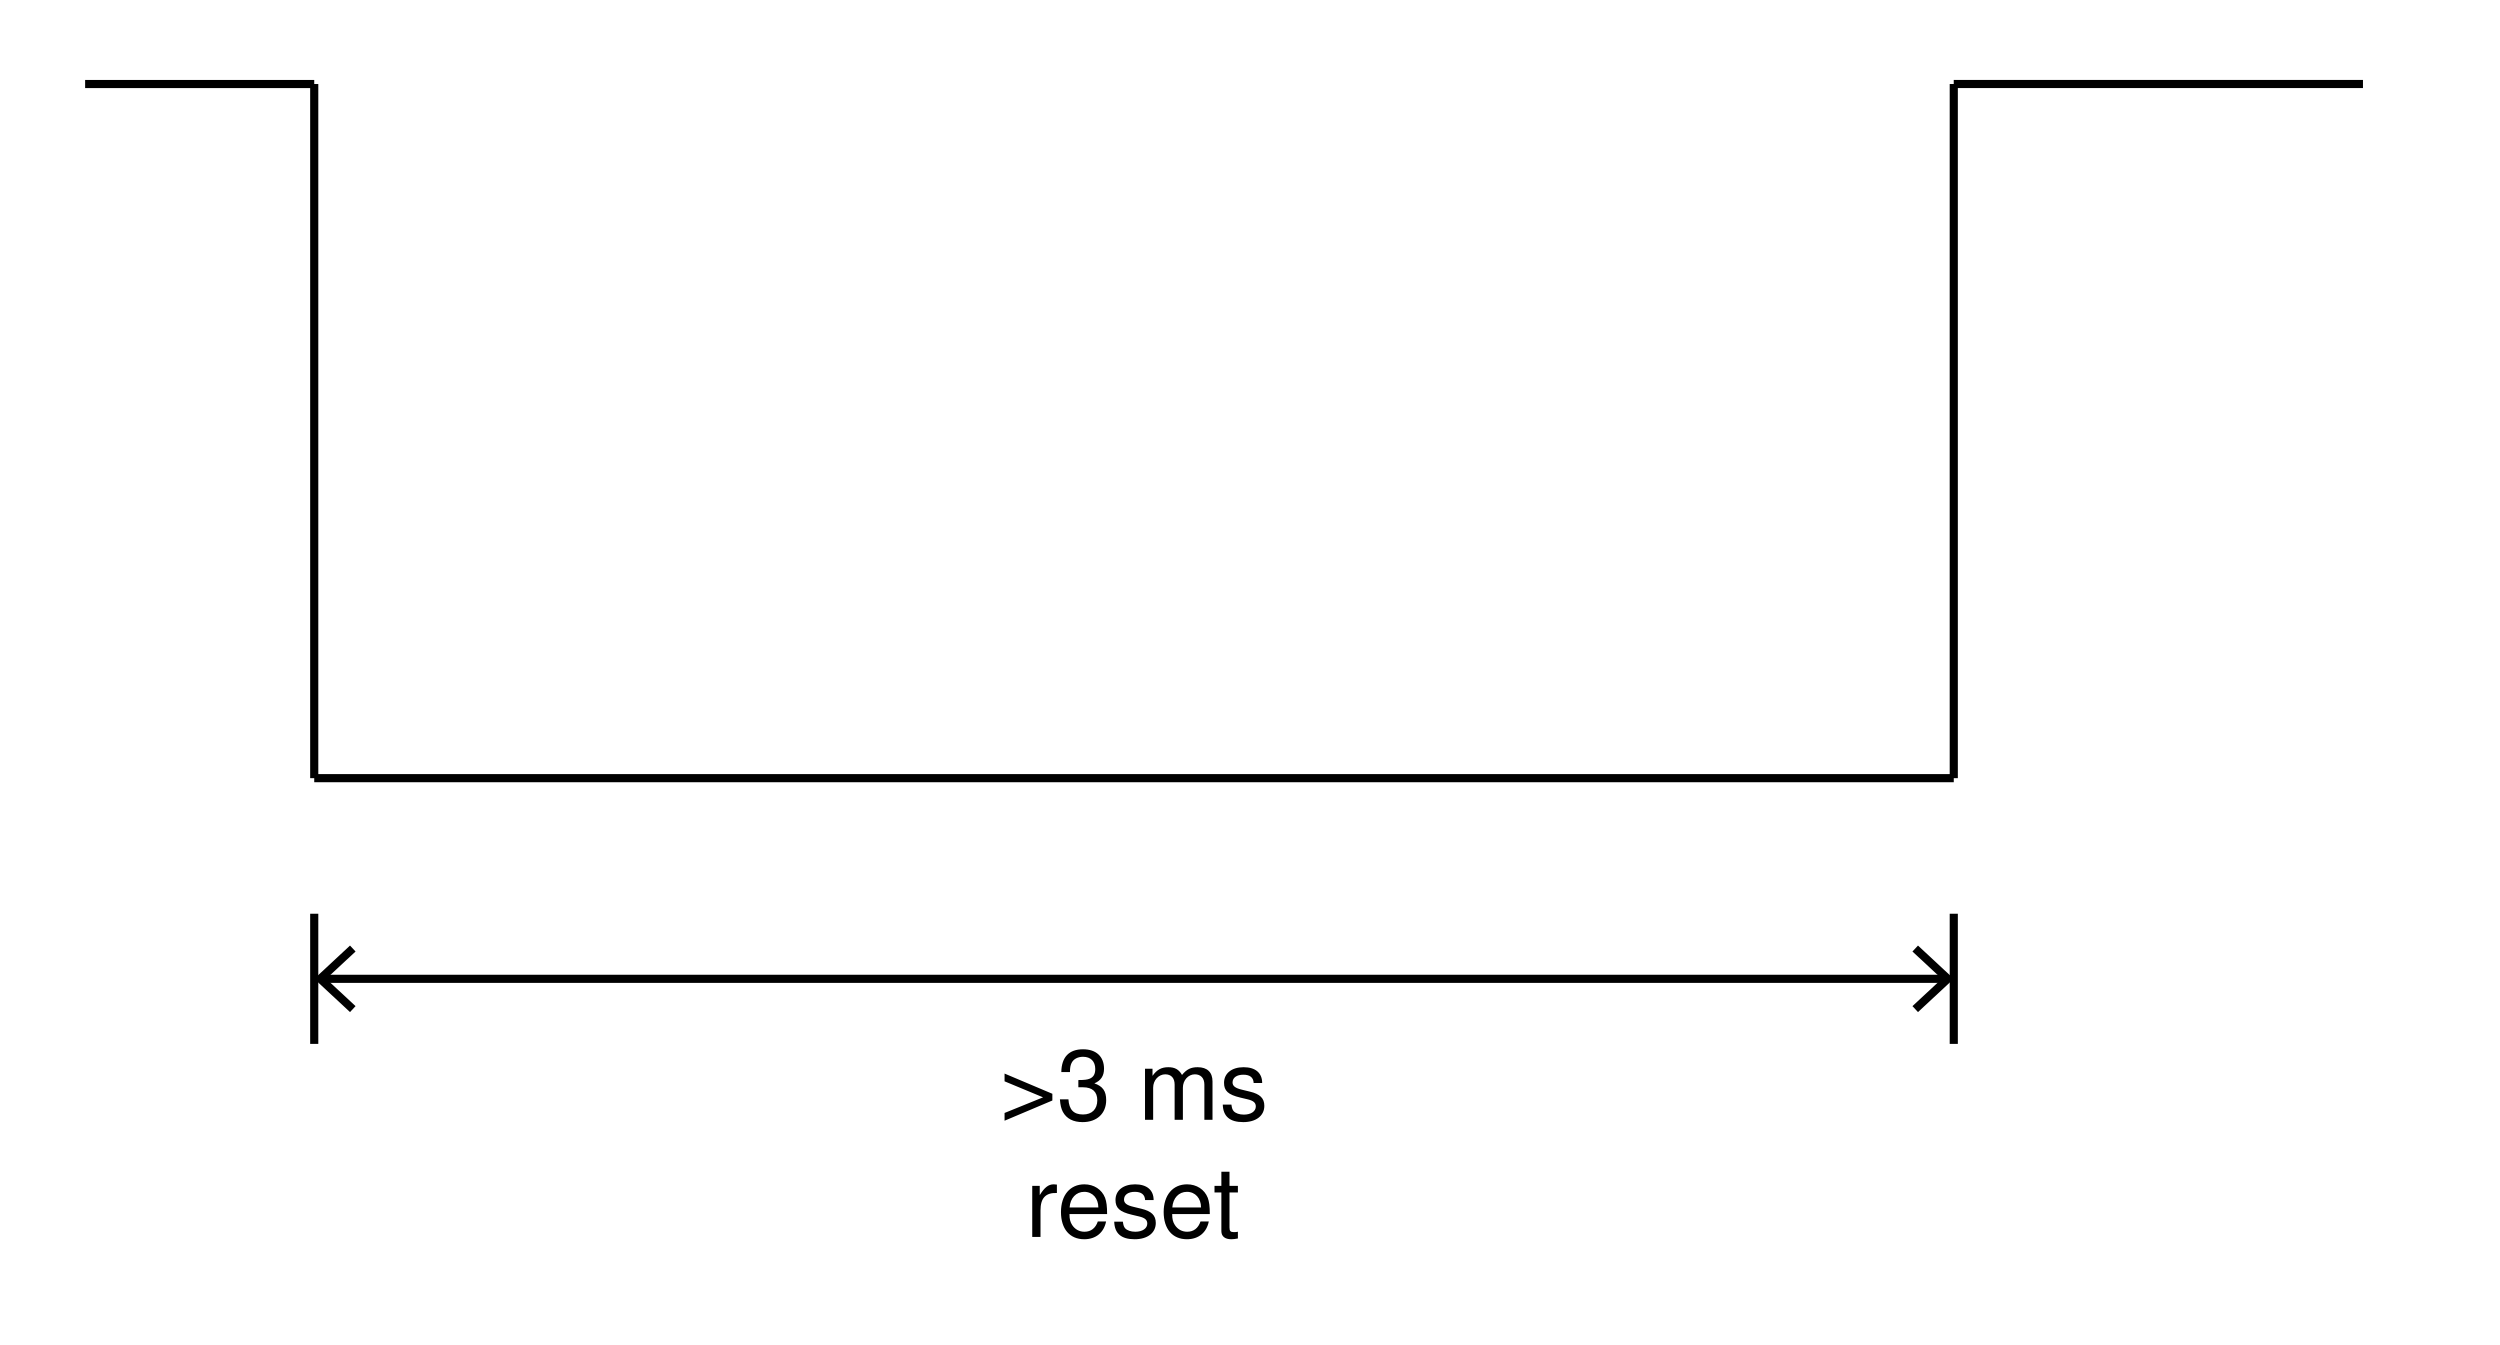
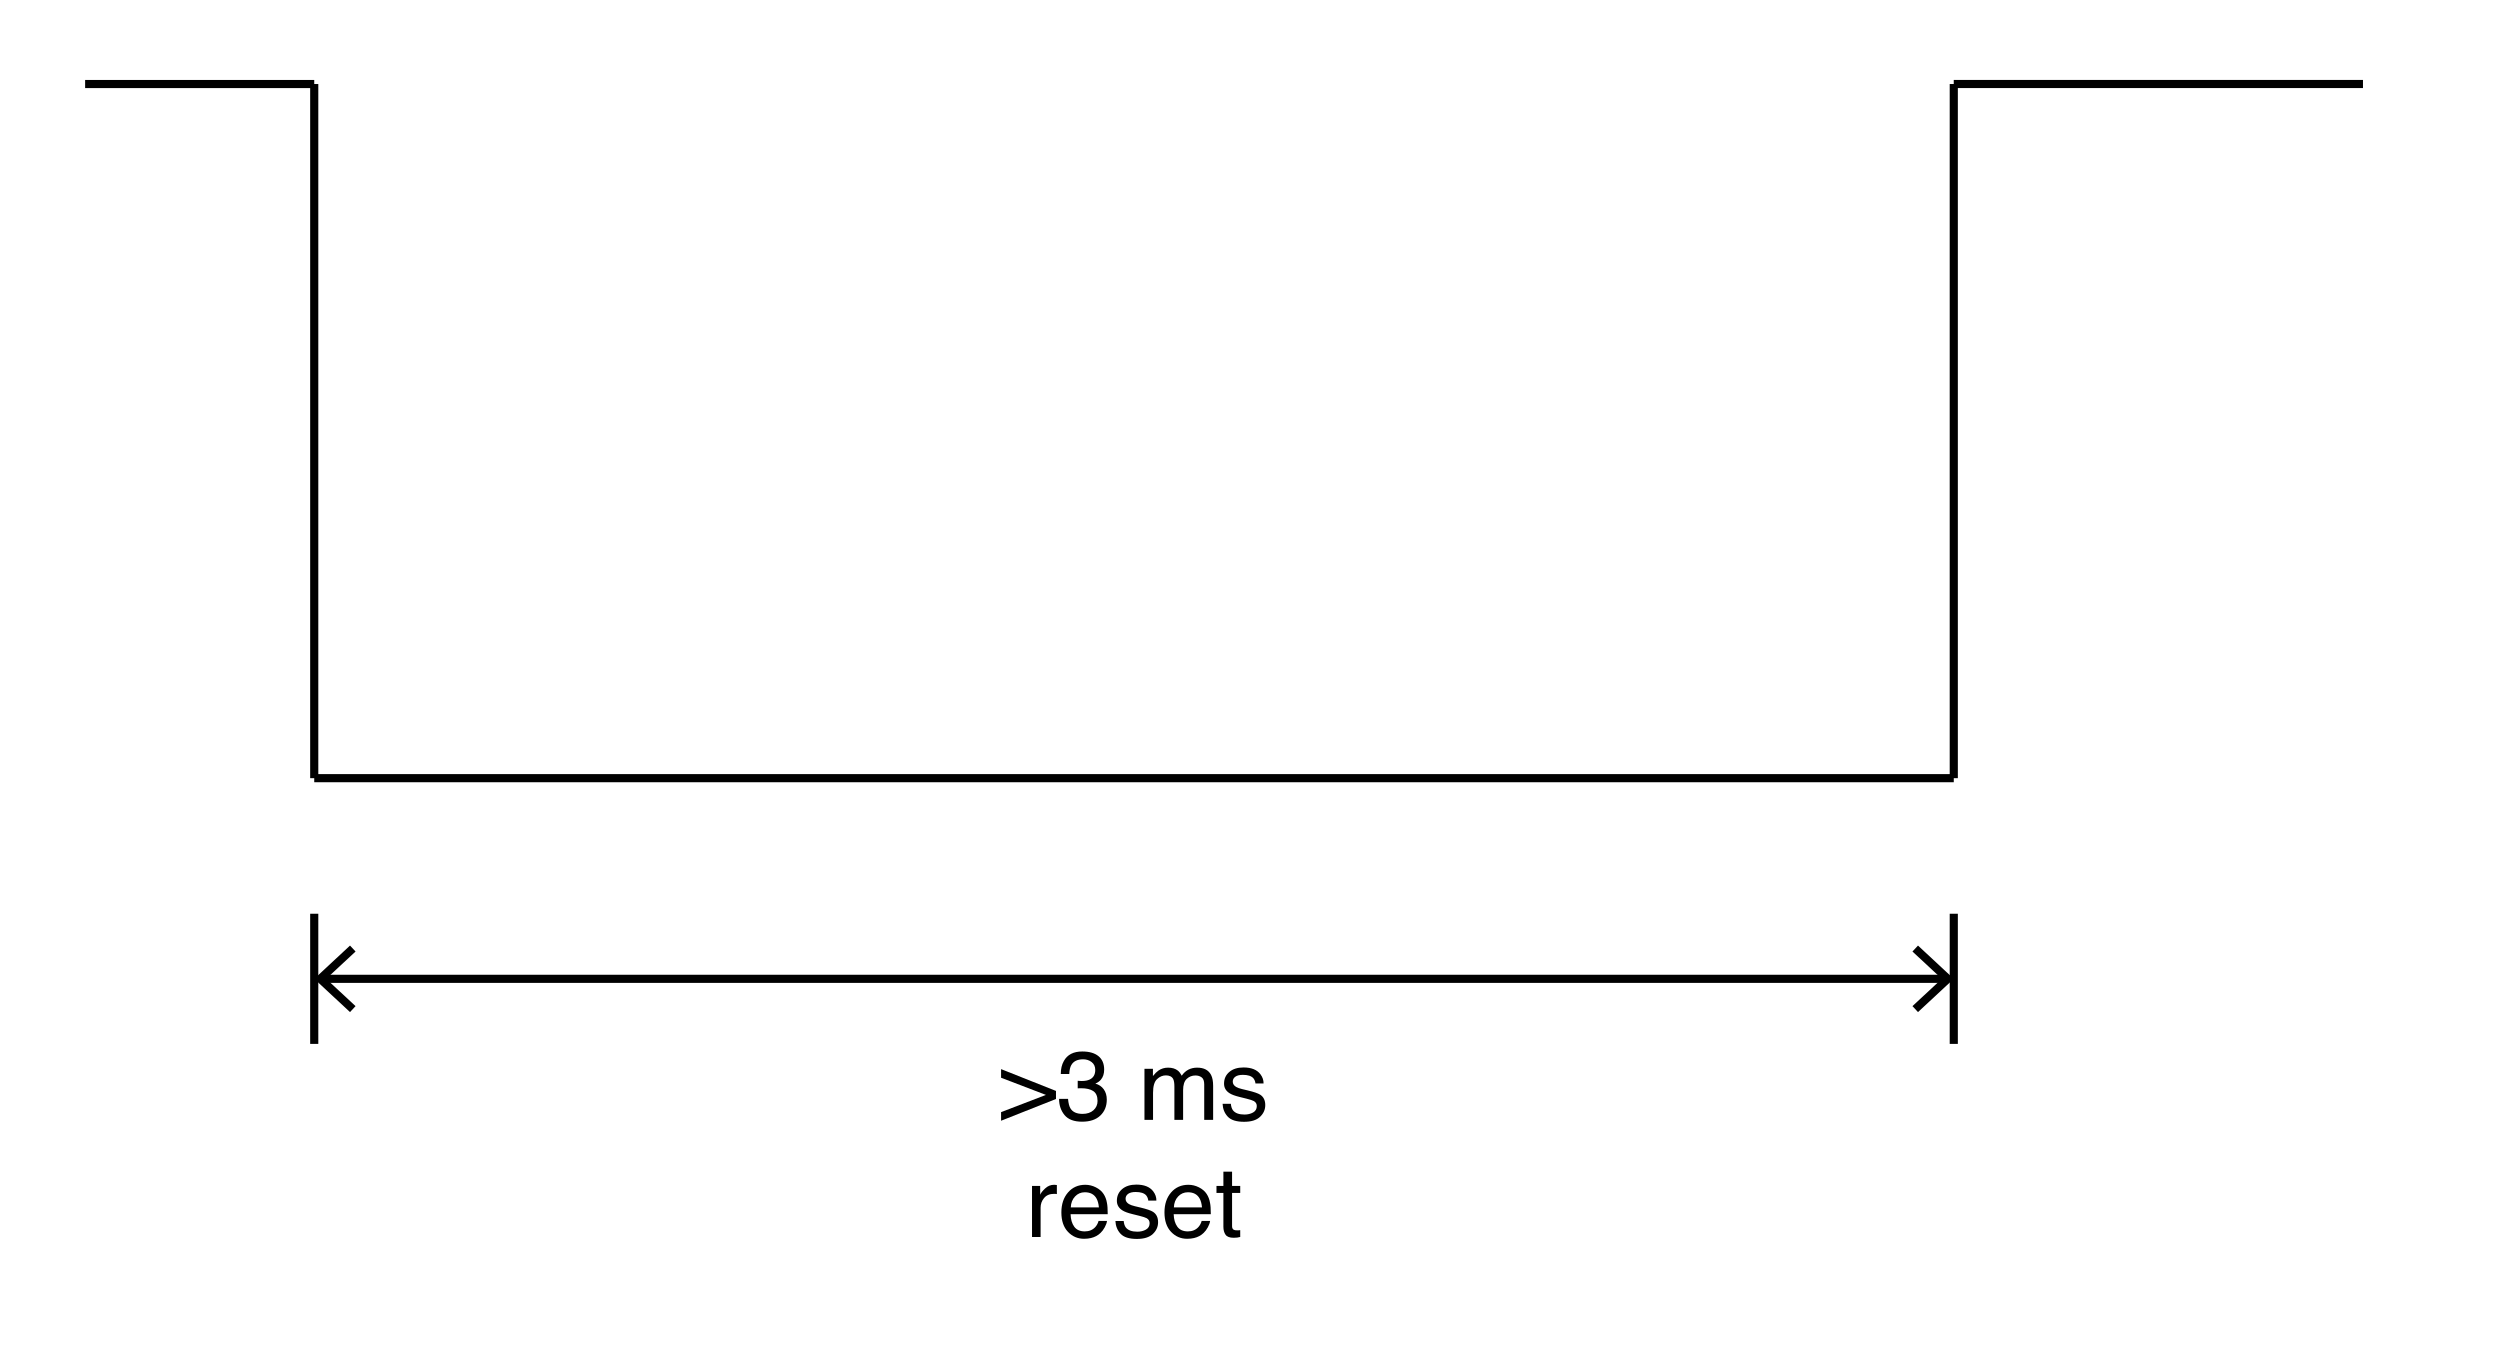
- <svg xmlns="http://www.w3.org/2000/svg" version="1.1" id="Warstwa_1" x="0px" y="0px" width="307.333px" height="165.333px" viewBox="0 0 307.333 165.333" enable-background="new 0 0 307.333 165.333" xml:space="preserve">
-   <line fill="none" stroke="#000000" stroke-miterlimit="10" x1="38.63" y1="10.329" x2="38.63" y2="95.662" />
-   <line fill="none" stroke="#000000" stroke-width="1" stroke-miterlimit="10" x1="38.63" y1="95.662" x2="240.183" y2="95.662" />
-   <line fill="none" stroke="#000000" stroke-miterlimit="10" x1="240.183" y1="95.662" x2="240.183" y2="10.329" />
+ <svg xmlns="http://www.w3.org/2000/svg" version="1.1" id="Warstwa_1" x="0px" y="0px" width="307.332px" height="165.333px" viewBox="0 0 307.332 165.333" enable-background="new 0 0 307.332 165.333" xml:space="preserve">
+   <line fill="none" stroke="#000000" stroke-miterlimit="10" x1="38.63" y1="10.329" x2="38.63" y2="95.663" />
+   <line fill="none" stroke="#000000" stroke-miterlimit="10" x1="38.63" y1="95.663" x2="240.183" y2="95.663" />
+   <line fill="none" stroke="#000000" stroke-miterlimit="10" x1="240.183" y1="95.663" x2="240.183" y2="10.329" />
  <line fill="none" stroke="#000000" stroke-miterlimit="10" x1="240.179" y1="10.329" x2="290.488" y2="10.33" />
  <line fill="none" stroke="#000000" stroke-miterlimit="10" x1="10.465" y1="10.329" x2="38.63" y2="10.329" />
  <line fill="none" stroke="#000000" stroke-miterlimit="10" x1="38.63" y1="112.329" x2="38.63" y2="128.329" />
  <g>
    <g>
      <line fill="none" stroke="#000000" stroke-miterlimit="10" x1="39.715" y1="120.329" x2="239.099" y2="120.329" />
      <g>
-         <polygon points="43.028,124.418 43.71,123.686 40.099,120.33 43.71,116.972 43.028,116.24 38.63,120.33    " />
+         <polygon points="43.028,124.418 43.71,123.686 40.099,120.331 43.71,116.972 43.028,116.241 38.63,120.331    " />
      </g>
      <g>
-         <polygon points="235.785,124.418 235.103,123.686 238.714,120.33 235.103,116.972 235.785,116.24 240.183,120.33    " />
+         <polygon points="235.785,124.418 235.103,123.686 238.714,120.331 235.103,116.972 235.785,116.241 240.183,120.331    " />
      </g>
    </g>
  </g>
  <line fill="none" stroke="#000000" stroke-miterlimit="10" x1="240.183" y1="112.329" x2="240.183" y2="128.329" />
-   <text transform="matrix(1 0 0 1 122.9009 137.6641)">
-     <tspan x="0" y="0" font-family="'Helvetica'" font-size="12">&gt;3 ms</tspan>
-     <tspan x="3.167" y="14.4" font-family="'Helvetica'" font-size="12">reset</tspan>
-   </text>
+   <g enable-background="new    ">
+     <path d="M129.815,135.101l-6.75,2.675v-1.059l5.514-2.117l-5.514-2.111v-1.059l6.75,2.681V135.101z" />
+     <path d="M130.866,137.076c-0.447-0.545-0.671-1.208-0.671-1.989h1.102c0.047,0.543,0.148,0.938,0.305,1.184   c0.273,0.441,0.768,0.662,1.482,0.662c0.555,0,1-0.148,1.336-0.445s0.504-0.68,0.504-1.148c0-0.578-0.177-0.982-0.53-1.213   s-0.845-0.346-1.474-0.346c-0.07,0-0.142,0.001-0.214,0.003s-0.146,0.005-0.22,0.009v-0.932c0.109,0.012,0.201,0.02,0.275,0.023   s0.154,0.006,0.24,0.006c0.395,0,0.719-0.062,0.973-0.188c0.445-0.219,0.668-0.609,0.668-1.172c0-0.418-0.148-0.74-0.445-0.967   s-0.643-0.34-1.037-0.34c-0.703,0-1.189,0.234-1.459,0.703c-0.148,0.258-0.232,0.625-0.252,1.102h-1.043   c0-0.625,0.125-1.156,0.375-1.594c0.43-0.781,1.186-1.172,2.268-1.172c0.855,0,1.518,0.19,1.986,0.571s0.703,0.933,0.703,1.655   c0,0.516-0.139,0.934-0.416,1.254c-0.172,0.199-0.395,0.355-0.668,0.469c0.441,0.121,0.786,0.354,1.034,0.7   s0.372,0.769,0.372,1.269c0,0.801-0.264,1.453-0.791,1.957s-1.275,0.756-2.244,0.756   C132.033,137.893,131.314,137.621,130.866,137.076z" />
+     <path d="M140.69,131.389h1.043v0.891c0.25-0.309,0.477-0.533,0.68-0.674c0.348-0.238,0.742-0.357,1.184-0.357   c0.5,0,0.902,0.123,1.207,0.369c0.172,0.141,0.328,0.348,0.469,0.621c0.234-0.336,0.51-0.585,0.826-0.747s0.672-0.243,1.066-0.243   c0.844,0,1.418,0.305,1.723,0.914c0.164,0.328,0.246,0.77,0.246,1.324v4.178h-1.096v-4.359c0-0.418-0.104-0.705-0.313-0.861   s-0.464-0.234-0.765-0.234c-0.414,0-0.771,0.139-1.069,0.416s-0.448,0.74-0.448,1.389v3.65h-1.072v-4.096   c0-0.426-0.051-0.736-0.152-0.932c-0.16-0.293-0.459-0.439-0.896-0.439c-0.398,0-0.761,0.154-1.087,0.463s-0.489,0.867-0.489,1.676   v3.328h-1.055V131.389z" />
+     <path d="M151.313,135.696c0.032,0.352,0.122,0.621,0.269,0.809c0.271,0.34,0.742,0.51,1.412,0.51c0.398,0,0.749-0.085,1.052-0.255   s0.455-0.433,0.455-0.788c0-0.27-0.121-0.475-0.363-0.615c-0.155-0.086-0.46-0.186-0.917-0.299l-0.852-0.211   c-0.544-0.133-0.945-0.281-1.203-0.445c-0.46-0.285-0.691-0.68-0.691-1.184c0-0.594,0.217-1.074,0.65-1.441   c0.433-0.367,1.016-0.551,1.749-0.551c0.958,0,1.649,0.277,2.072,0.832c0.266,0.352,0.395,0.73,0.387,1.137h-0.996   c-0.02-0.237-0.105-0.452-0.258-0.646c-0.248-0.276-0.678-0.414-1.29-0.414c-0.408,0-0.717,0.076-0.927,0.228   c-0.21,0.152-0.315,0.353-0.315,0.602c0,0.272,0.138,0.49,0.414,0.654c0.159,0.097,0.394,0.183,0.704,0.257l0.71,0.17   c0.772,0.184,1.29,0.361,1.552,0.533c0.41,0.27,0.615,0.693,0.615,1.271c0,0.559-0.215,1.041-0.644,1.447s-1.083,0.609-1.961,0.609   c-0.945,0-1.614-0.212-2.008-0.636s-0.604-0.948-0.632-1.573H151.313z" />
+   </g>
+   <g enable-background="new    ">
+     <path d="M126.87,145.79h1.002v1.084c0.082-0.211,0.283-0.468,0.604-0.771s0.689-0.454,1.107-0.454c0.02,0,0.053,0.002,0.1,0.006   s0.127,0.012,0.24,0.023v1.113c-0.062-0.012-0.12-0.02-0.173-0.023s-0.11-0.006-0.173-0.006c-0.531,0-0.939,0.171-1.225,0.513   s-0.428,0.735-0.428,1.181v3.609h-1.055V145.79z" />
+     <path d="M134.713,145.962c0.416,0.209,0.732,0.479,0.949,0.812c0.21,0.316,0.35,0.686,0.419,1.107   c0.062,0.289,0.093,0.75,0.093,1.383h-4.564c0.02,0.639,0.168,1.15,0.448,1.536c0.279,0.386,0.711,0.579,1.296,0.579   c0.546,0,0.982-0.183,1.308-0.548c0.182-0.211,0.311-0.457,0.387-0.735h1.037c-0.027,0.23-0.118,0.487-0.272,0.771   s-0.327,0.515-0.517,0.694c-0.318,0.312-0.711,0.523-1.18,0.633c-0.252,0.062-0.537,0.094-0.855,0.094   c-0.776,0-1.434-0.284-1.974-0.853c-0.54-0.568-0.81-1.364-0.81-2.388c0-1.008,0.271-1.826,0.815-2.455   c0.543-0.629,1.254-0.943,2.131-0.943C133.869,145.649,134.298,145.753,134.713,145.962z M135.091,148.426   c-0.042-0.457-0.142-0.822-0.296-1.096c-0.287-0.508-0.765-0.762-1.435-0.762c-0.48,0-0.883,0.175-1.208,0.524   s-0.498,0.794-0.517,1.333H135.091z" />
+     <path d="M138.138,150.096c0.032,0.352,0.122,0.621,0.269,0.809c0.271,0.34,0.742,0.51,1.412,0.51c0.398,0,0.749-0.085,1.052-0.255   s0.455-0.433,0.455-0.788c0-0.27-0.121-0.475-0.363-0.615c-0.155-0.086-0.46-0.186-0.917-0.299l-0.852-0.211   c-0.544-0.133-0.945-0.281-1.203-0.445c-0.46-0.285-0.691-0.68-0.691-1.184c0-0.594,0.217-1.074,0.65-1.441   c0.433-0.367,1.016-0.551,1.749-0.551c0.958,0,1.649,0.277,2.072,0.832c0.265,0.352,0.394,0.73,0.386,1.137h-0.996   c-0.02-0.237-0.106-0.452-0.258-0.646c-0.248-0.276-0.678-0.414-1.29-0.414c-0.408,0-0.717,0.076-0.927,0.228   c-0.21,0.152-0.315,0.353-0.315,0.602c0,0.272,0.138,0.49,0.414,0.654c0.159,0.097,0.394,0.183,0.704,0.257l0.71,0.17   c0.772,0.184,1.29,0.361,1.552,0.533c0.41,0.27,0.615,0.693,0.615,1.271c0,0.559-0.215,1.041-0.644,1.447   c-0.429,0.406-1.083,0.609-1.961,0.609c-0.945,0-1.614-0.212-2.008-0.636s-0.604-0.948-0.632-1.573H138.138z" />
+     <path d="M147.387,145.962c0.416,0.209,0.732,0.479,0.949,0.812c0.21,0.316,0.35,0.686,0.419,1.107   c0.062,0.289,0.093,0.75,0.093,1.383h-4.564c0.02,0.639,0.168,1.15,0.448,1.536c0.279,0.386,0.711,0.579,1.296,0.579   c0.546,0,0.982-0.183,1.308-0.548c0.182-0.211,0.311-0.457,0.387-0.735h1.037c-0.027,0.23-0.118,0.487-0.272,0.771   s-0.327,0.515-0.517,0.694c-0.318,0.312-0.711,0.523-1.18,0.633c-0.252,0.062-0.537,0.094-0.855,0.094   c-0.776,0-1.434-0.284-1.974-0.853c-0.54-0.568-0.81-1.364-0.81-2.388c0-1.008,0.271-1.826,0.815-2.455   c0.543-0.629,1.254-0.943,2.131-0.943C146.543,145.649,146.972,145.753,147.387,145.962z M147.765,148.426   c-0.042-0.457-0.142-0.822-0.296-1.096c-0.287-0.508-0.765-0.762-1.435-0.762c-0.48,0-0.883,0.175-1.208,0.524   s-0.498,0.794-0.517,1.333H147.765z" />
+     <path d="M150.396,144.038h1.066v1.752h1.002v0.861h-1.002v4.096c0,0.219,0.074,0.365,0.223,0.439   c0.082,0.043,0.219,0.064,0.41,0.064c0.051,0,0.105-0.001,0.164-0.004s0.127-0.009,0.205-0.02v0.838   c-0.121,0.035-0.247,0.061-0.378,0.076s-0.272,0.023-0.425,0.023c-0.492,0-0.826-0.126-1.002-0.378s-0.264-0.579-0.264-0.981   v-4.154h-0.85v-0.861h0.85V144.038z" />
+   </g>
</svg>
